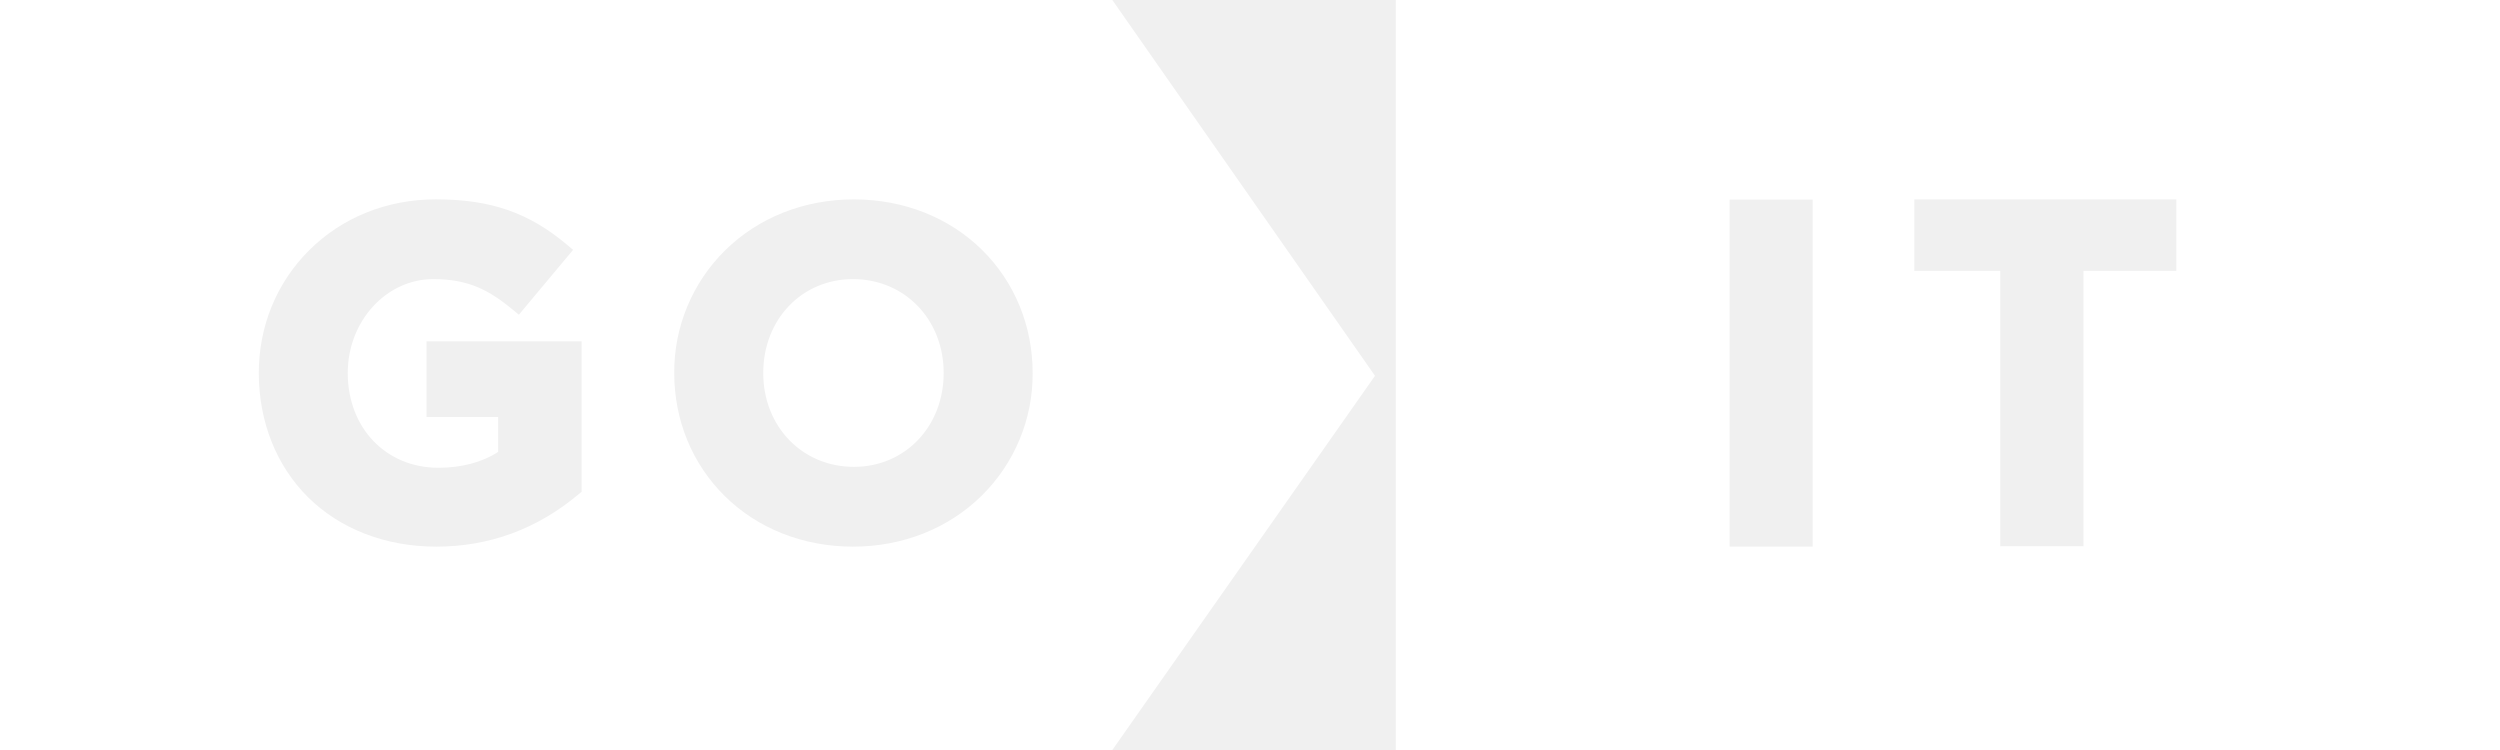
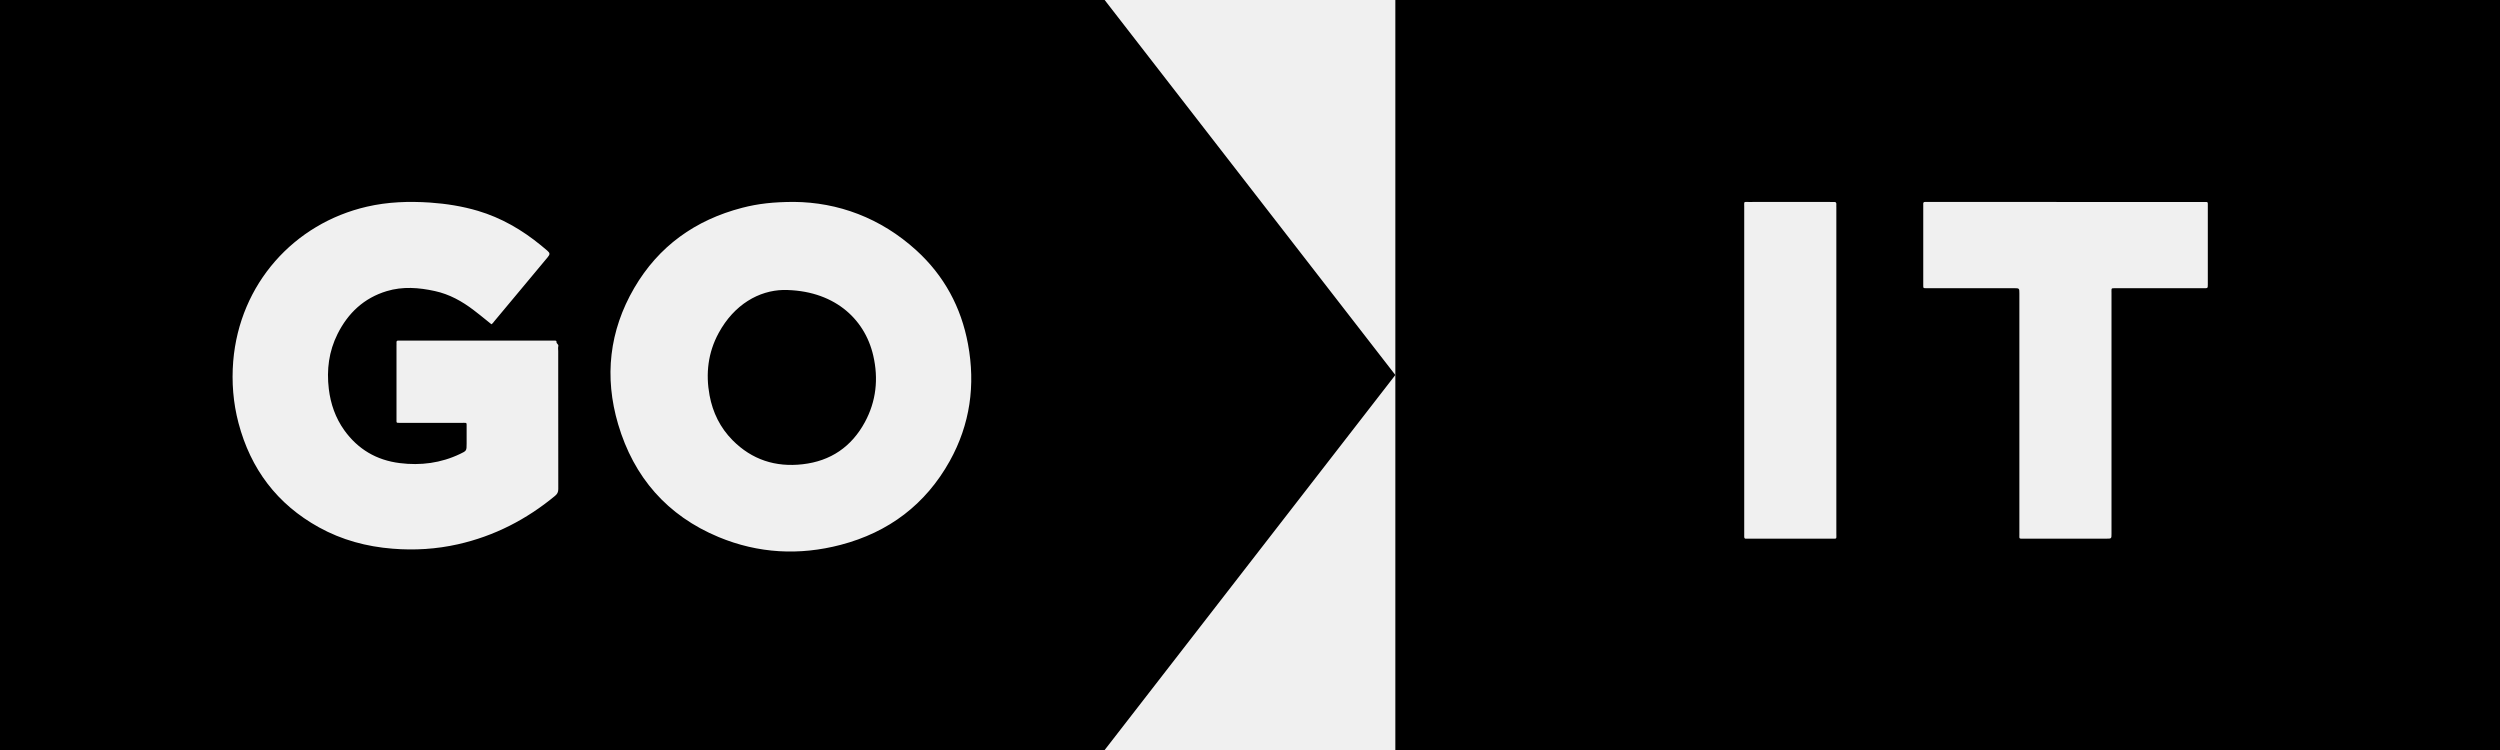
- <svg xmlns="http://www.w3.org/2000/svg" width="120" height="36" viewBox="0 0 120 36" fill="none">
-   <path d="M40.943 13.397C38.487 13.397 36.635 15.333 36.635 17.903C36.635 20.474 38.507 22.409 40.988 22.409C43.443 22.409 45.296 20.474 45.296 17.903C45.296 15.333 43.425 13.397 40.943 13.397ZM53.392 0H0V36H53.392L66 18.039L53.392 0ZM27.918 23.603L27.794 23.707C25.801 25.387 23.493 26.239 20.936 26.239C18.517 26.239 16.336 25.399 14.793 23.874C13.265 22.361 12.422 20.241 12.422 17.903C12.422 15.658 13.278 13.568 14.834 12.019C16.414 10.439 18.57 9.569 20.917 9.569C23.563 9.569 25.393 10.207 27.244 11.77L27.508 11.993L24.906 15.107L24.636 14.883C23.501 13.943 22.509 13.397 20.801 13.397C18.535 13.397 16.692 15.419 16.692 17.903C16.692 20.54 18.523 22.453 21.044 22.453C22.154 22.453 23.141 22.191 23.911 21.691V20.017H20.474V16.384H27.918V23.603ZM47.123 23.791C45.521 25.37 43.327 26.239 40.943 26.239C38.56 26.239 36.37 25.376 34.785 23.807C33.223 22.263 32.363 20.169 32.363 17.903C32.356 16.809 32.569 15.725 32.989 14.714C33.408 13.703 34.026 12.786 34.807 12.015C36.409 10.437 38.604 9.571 40.988 9.571C43.372 9.571 45.56 10.435 47.146 12.003C48.707 13.548 49.567 15.642 49.567 17.907C49.574 19 49.361 20.084 48.941 21.094C48.522 22.104 47.903 23.021 47.123 23.791Z" fill="white" />
-   <path fill-rule="evenodd" clip-rule="evenodd" d="M120 0H67V36H120V0ZM83.021 9.582H87.008V26.236H83.021V9.582ZM91.887 13.003H96.013V26.219H100.008V13.003H104.463V9.571H91.887V13.003Z" fill="white" />
+ <svg xmlns="http://www.w3.org/2000/svg" width="80" height="24" viewBox="0 0 80 24" fill="none">
+   <path fill-rule="evenodd" clip-rule="evenodd" d="M80 0H44.651V24H80V0ZM55.815 6.608V11.843V17.053C55.815 17.064 55.815 17.076 55.815 17.087C55.816 17.109 55.816 17.131 55.815 17.152C55.809 17.212 55.826 17.248 55.895 17.238C55.911 17.236 55.928 17.237 55.945 17.238L55.945 17.238C55.953 17.238 55.961 17.238 55.969 17.238L56.848 17.238H56.85C57.436 17.239 58.021 17.239 58.607 17.238C58.625 17.238 58.642 17.238 58.656 17.238C58.712 17.239 58.74 17.239 58.753 17.226C58.765 17.213 58.765 17.188 58.764 17.139C58.763 17.122 58.763 17.103 58.763 17.08V6.623C58.763 6.615 58.763 6.606 58.762 6.598C58.762 6.582 58.761 6.565 58.763 6.549C58.769 6.487 58.748 6.455 58.681 6.463C58.668 6.464 58.654 6.464 58.64 6.463H58.64C58.633 6.463 58.626 6.463 58.619 6.463L57.732 6.462C57.14 6.462 56.548 6.462 55.957 6.463C55.939 6.463 55.924 6.463 55.91 6.462H55.91C55.862 6.462 55.837 6.461 55.825 6.473C55.813 6.485 55.813 6.51 55.814 6.56V6.56L55.814 6.56C55.814 6.574 55.815 6.59 55.815 6.608ZM70.499 6.463H66.101H66.1C64.635 6.463 63.17 6.463 61.706 6.462L61.673 6.462C61.651 6.462 61.629 6.463 61.607 6.462C61.557 6.459 61.54 6.483 61.544 6.528C61.545 6.542 61.544 6.556 61.544 6.569L61.544 6.59V9.091L61.544 9.117C61.544 9.171 61.543 9.197 61.556 9.21C61.569 9.223 61.595 9.222 61.645 9.222L61.679 9.222H64.441C64.531 9.222 64.576 9.222 64.598 9.244C64.62 9.266 64.62 9.309 64.62 9.394V17.105C64.62 17.115 64.62 17.124 64.62 17.132C64.62 17.137 64.619 17.141 64.619 17.145C64.619 17.189 64.618 17.212 64.63 17.224C64.642 17.238 64.669 17.238 64.725 17.237L64.752 17.237H64.789H67.403C67.486 17.237 67.528 17.237 67.548 17.217C67.568 17.197 67.568 17.156 67.568 17.077V9.366C67.568 9.349 67.568 9.334 67.567 9.321V9.321C67.567 9.274 67.566 9.249 67.579 9.236C67.592 9.222 67.62 9.222 67.678 9.223L67.715 9.223H70.527C70.649 9.223 70.649 9.223 70.65 9.103V9.066V6.615C70.65 6.598 70.65 6.582 70.65 6.569V6.569C70.651 6.515 70.651 6.488 70.638 6.475C70.625 6.462 70.599 6.462 70.546 6.463C70.532 6.463 70.517 6.463 70.499 6.463Z" fill="black" />
+   <path fill-rule="evenodd" clip-rule="evenodd" d="M35.349 0H0V24H35.349L44.651 12L35.349 0ZM15.564 10.246C15.617 10.29 15.671 10.333 15.726 10.377C15.762 10.355 15.784 10.325 15.805 10.296C15.81 10.29 15.815 10.283 15.82 10.277C16.011 10.05 16.2 9.823 16.389 9.595L16.389 9.595L16.389 9.595L16.39 9.594C16.77 9.14 17.149 8.685 17.528 8.229C17.604 8.138 17.601 8.096 17.515 8.022C17.446 7.963 17.377 7.905 17.306 7.847C16.704 7.355 16.043 6.97 15.293 6.747C14.793 6.599 14.281 6.518 13.761 6.482C13.082 6.437 12.409 6.459 11.743 6.613C9.409 7.15 7.668 9.082 7.463 11.558C7.409 12.226 7.461 12.888 7.632 13.537C8.021 15.007 8.865 16.133 10.207 16.875C10.938 17.279 11.729 17.492 12.562 17.558C13.267 17.615 13.964 17.572 14.653 17.417C15.817 17.154 16.847 16.624 17.762 15.867C17.835 15.806 17.865 15.746 17.865 15.65C17.862 14.471 17.862 13.292 17.863 12.113L17.863 11.228C17.863 11.213 17.861 11.197 17.86 11.182C17.858 11.147 17.856 11.113 17.865 11.082C17.876 11.045 17.856 11.024 17.837 11.004C17.821 10.987 17.806 10.97 17.808 10.946C17.813 10.905 17.786 10.899 17.754 10.899H17.667H12.837L12.826 10.899L12.808 10.9C12.789 10.9 12.769 10.901 12.75 10.899C12.701 10.894 12.684 10.919 12.688 10.964C12.69 10.983 12.689 11.003 12.689 11.022V11.022C12.688 11.032 12.688 11.041 12.688 11.051L12.688 11.827C12.688 12.344 12.687 12.862 12.688 13.379C12.688 13.401 12.688 13.419 12.688 13.435V13.435C12.687 13.482 12.686 13.507 12.698 13.519C12.71 13.532 12.737 13.532 12.792 13.531C12.805 13.531 12.821 13.531 12.838 13.531H14.783C14.794 13.531 14.805 13.531 14.814 13.531C14.819 13.531 14.824 13.53 14.829 13.53C14.883 13.53 14.909 13.53 14.921 13.542C14.933 13.555 14.933 13.579 14.932 13.625V13.625C14.932 13.642 14.931 13.661 14.932 13.684C14.932 13.796 14.932 13.908 14.932 14.02V14.02V14.02L14.932 14.189V14.193C14.932 14.424 14.932 14.426 14.722 14.526C14.109 14.819 13.461 14.903 12.792 14.819C12.049 14.727 11.454 14.376 11.018 13.769C10.735 13.373 10.58 12.927 10.522 12.447C10.448 11.833 10.523 11.243 10.802 10.686C11.137 10.017 11.645 9.537 12.375 9.316C12.886 9.161 13.404 9.201 13.917 9.314C14.382 9.415 14.787 9.641 15.16 9.926C15.296 10.029 15.429 10.137 15.564 10.246L15.564 10.246ZM29.323 8.011C28.178 6.969 26.812 6.472 25.402 6.461C24.75 6.463 24.263 6.516 23.747 6.65C22.248 7.04 21.075 7.878 20.295 9.216C19.495 10.589 19.333 12.061 19.78 13.575C20.28 15.268 21.347 16.5 22.997 17.186C24.264 17.712 25.578 17.782 26.902 17.435C28.44 17.032 29.62 16.141 30.393 14.752C31.044 13.58 31.219 12.323 30.976 11.011C30.758 9.832 30.213 8.822 29.323 8.011ZM22.996 10.658C23.495 9.737 24.293 9.296 25.067 9.279C26.638 9.275 27.665 10.159 27.945 11.383C28.114 12.121 28.039 12.838 27.676 13.509C27.249 14.296 26.582 14.754 25.685 14.856C24.818 14.956 24.061 14.711 23.443 14.088C23.047 13.688 22.808 13.202 22.706 12.652C22.577 11.956 22.657 11.282 22.996 10.658Z" fill="black" />
</svg>
